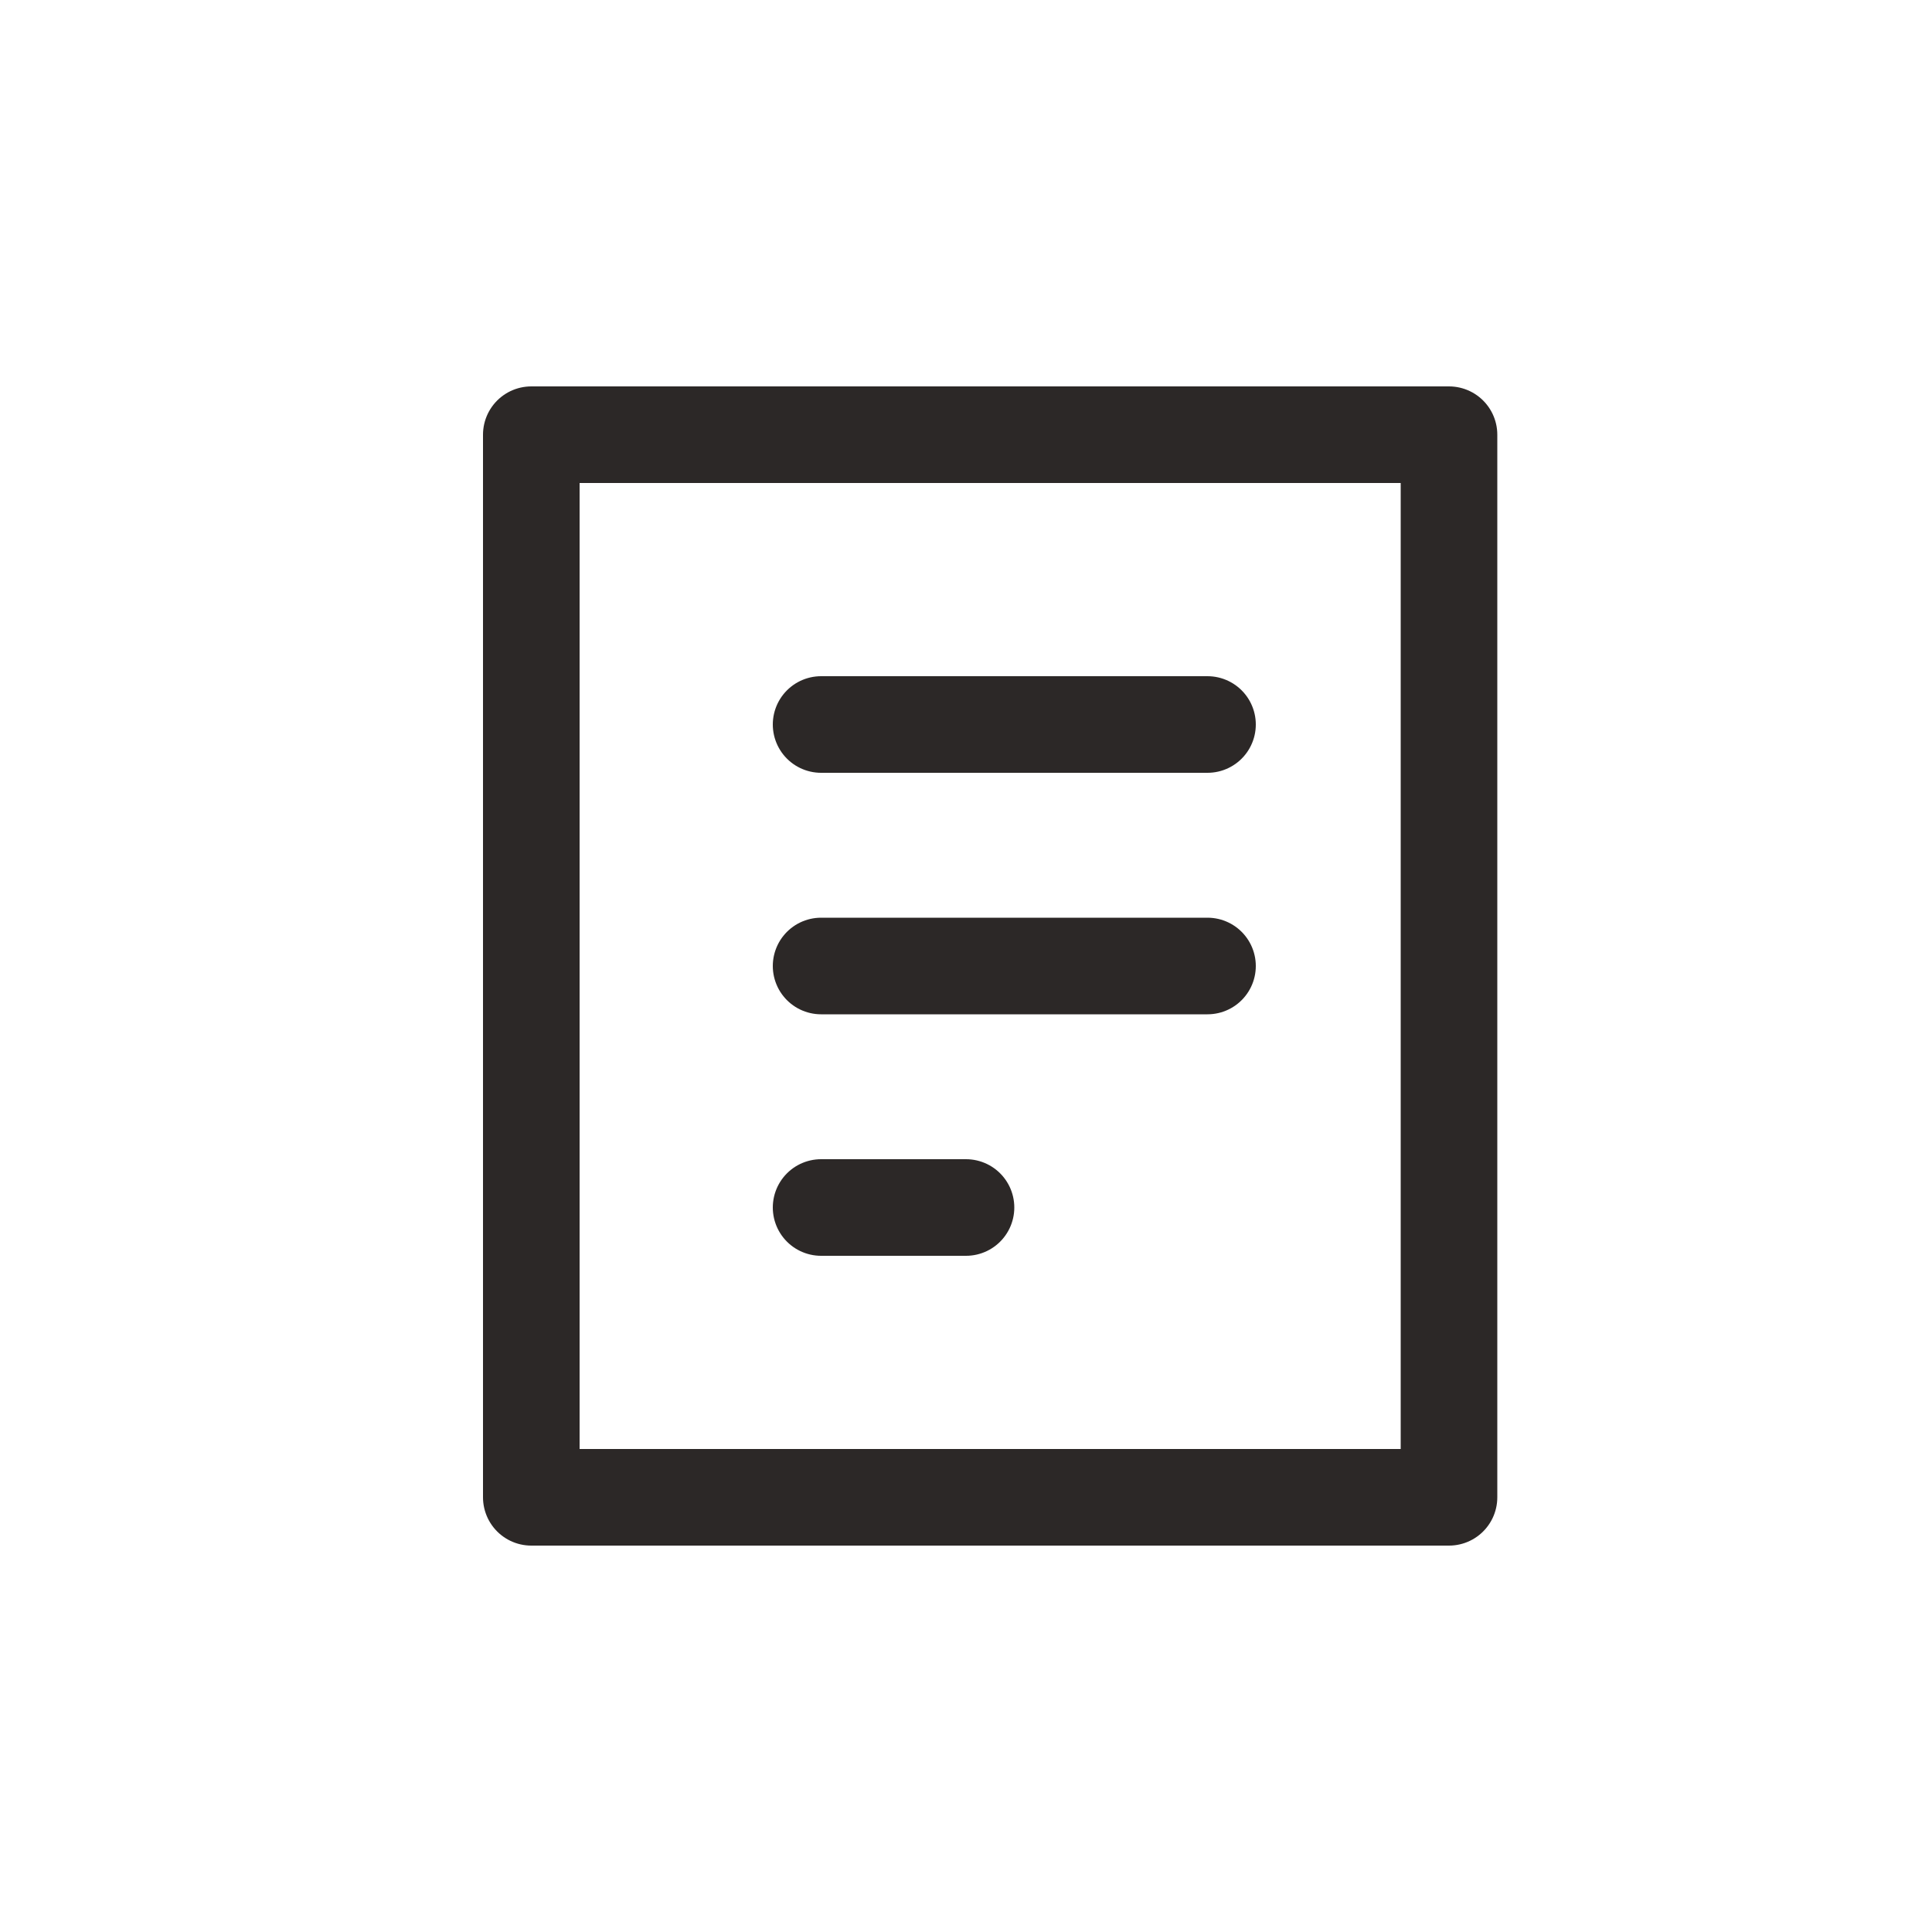
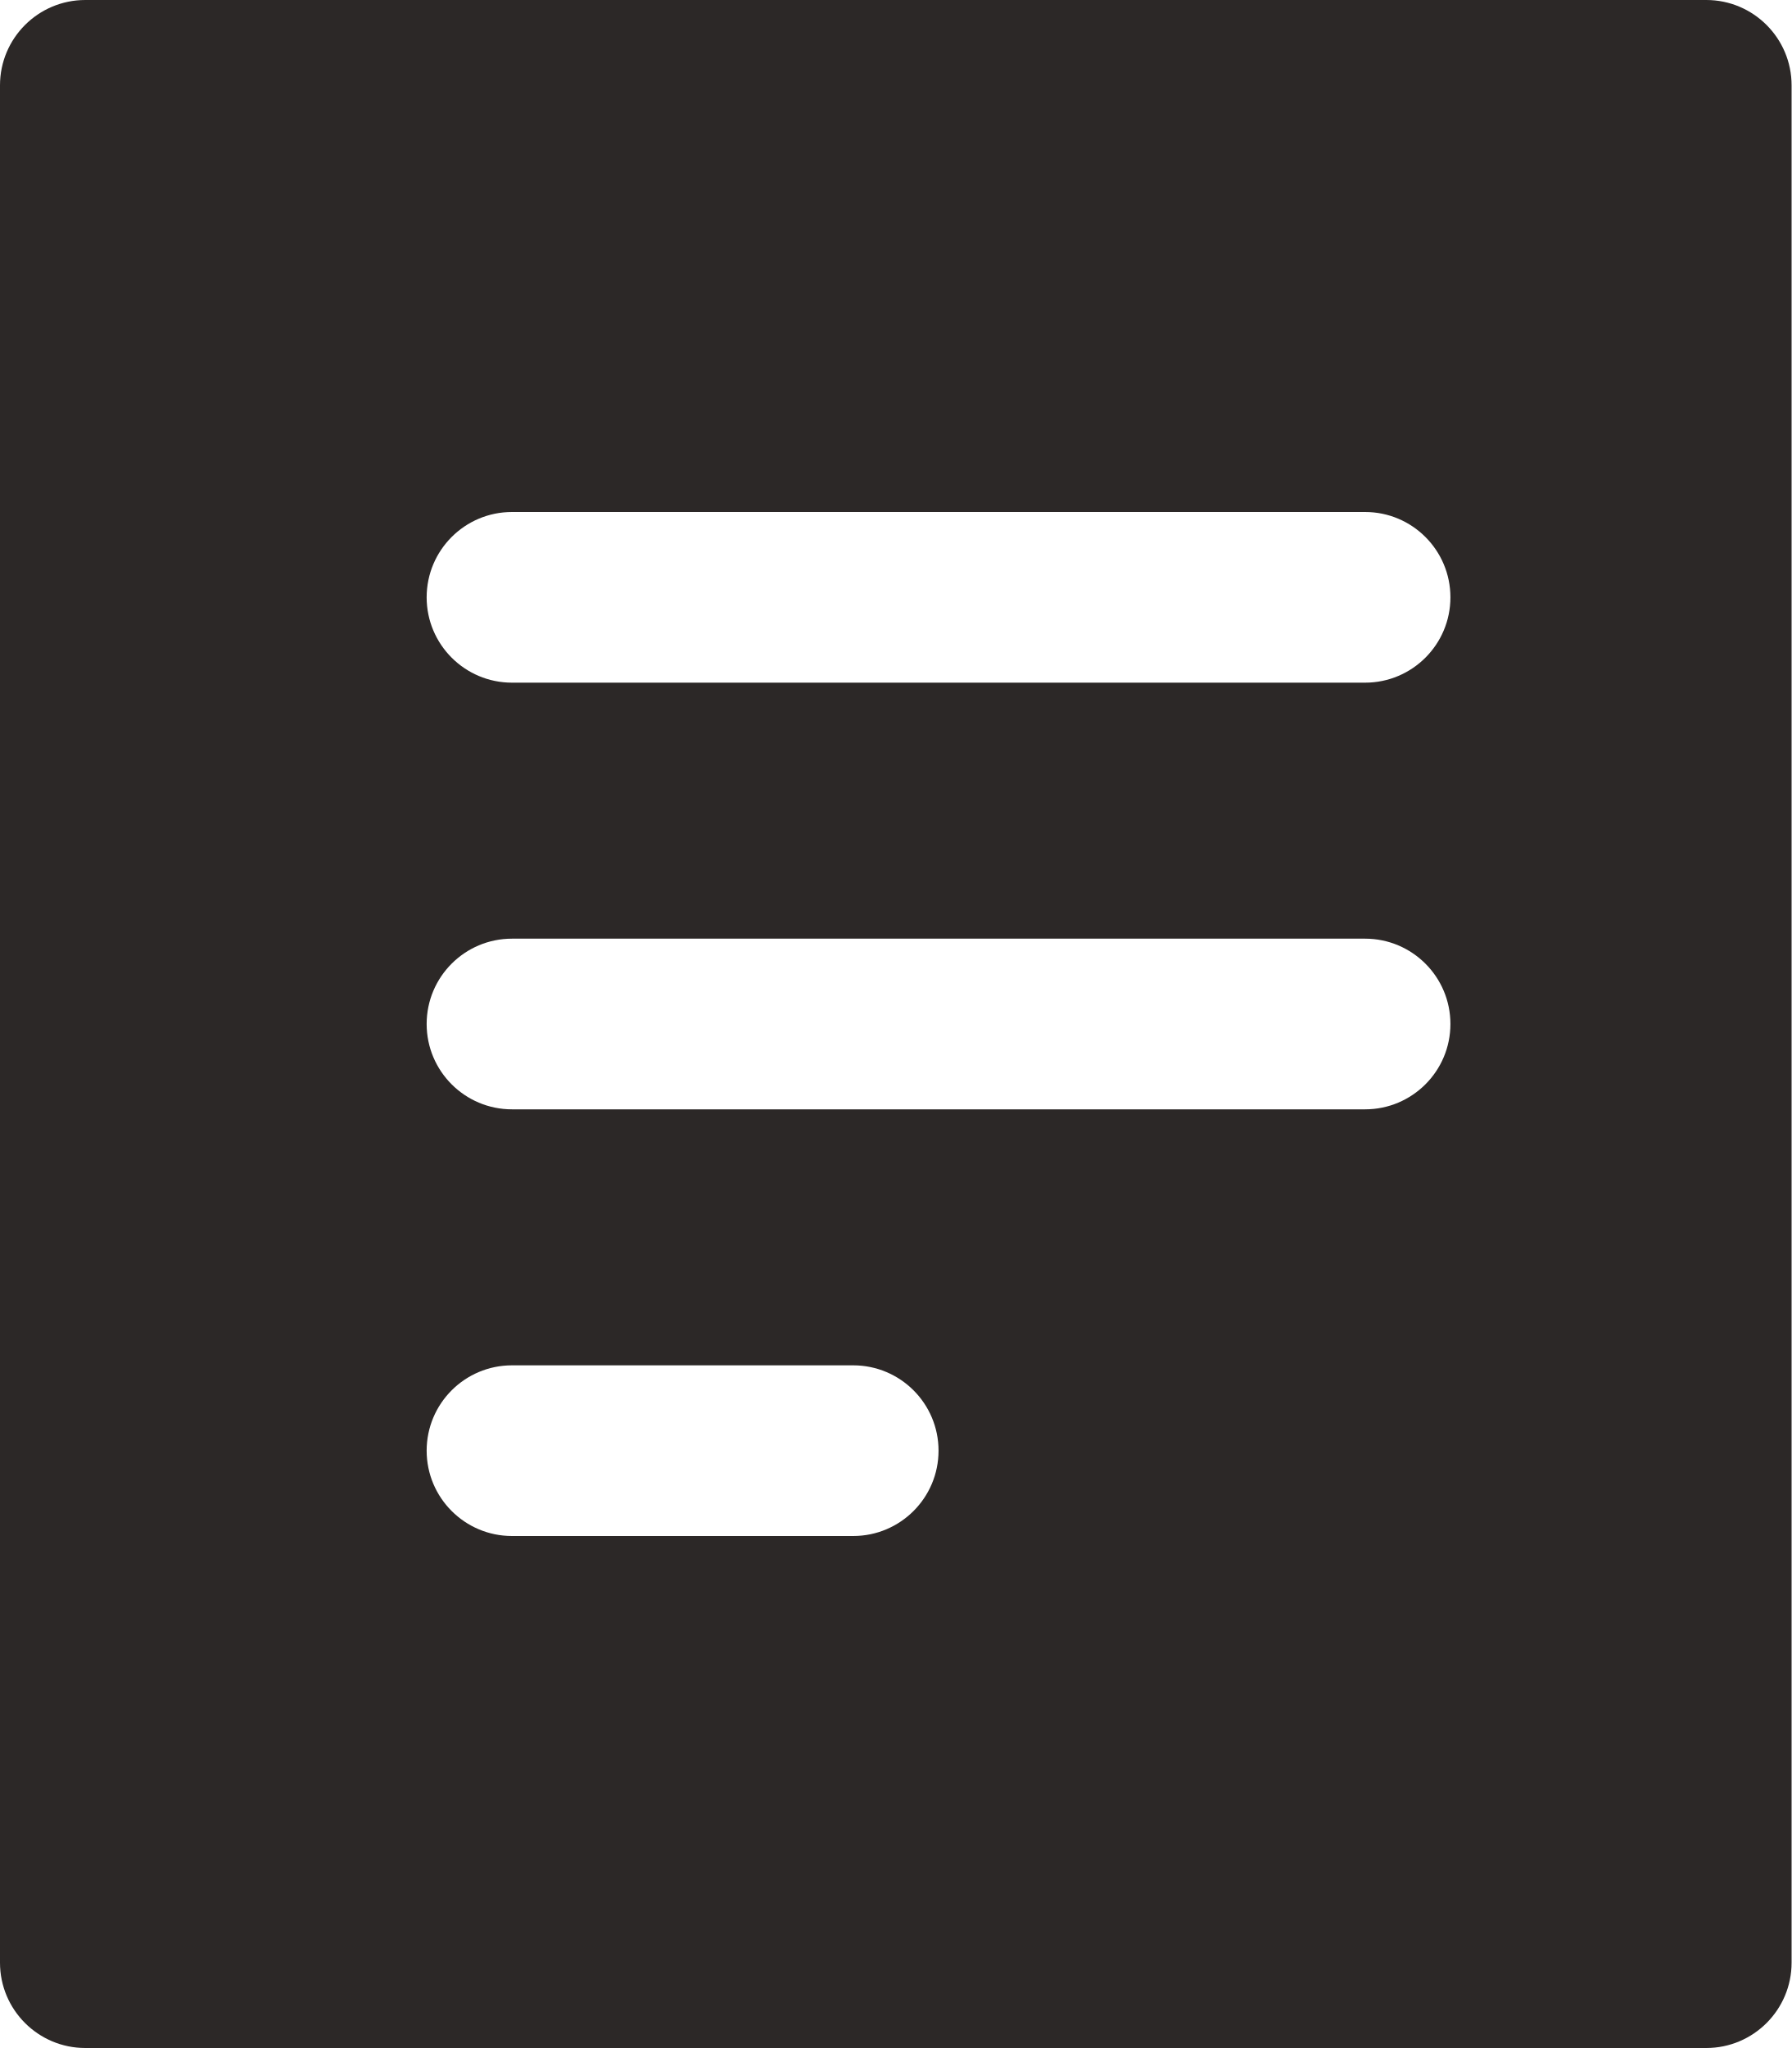
- <svg xmlns="http://www.w3.org/2000/svg" width="40" height="40" viewBox="0 0 40 40" fill="none">
-   <path d="M17 20H25M17 15H25M17 25H20M11 9H30V31H11V9Z" stroke="#2C2827" stroke-width="2" stroke-linecap="round" stroke-linejoin="round" />
+ <svg xmlns="http://www.w3.org/2000/svg" width="21" height="24" viewBox="0 0 21 24" fill="none">
+   <path d="M20 0C20.552 0 21 0.448 21 1V23C21 23.552 20.552 24 20 24H1C0.448 24 0 23.552 0 23V1C0 0.448 0.448 0 1 0H20ZM6.001 16C5.449 16 5.001 16.448 5.001 17C5.001 17.552 5.449 18 6.001 18H10.001C10.553 18 11.001 17.552 11.001 17C11.001 16.448 10.553 16 10.001 16H6.001ZM6.001 11C5.449 11 5.001 11.448 5.001 12C5.001 12.552 5.449 13 6.001 13H16.001C16.553 13 17.001 12.552 17.001 12C17.001 11.448 16.553 11 16.001 11H6.001ZM6.001 6C5.449 6 5.001 6.448 5.001 7C5.001 7.552 5.449 8 6.001 8H16.001C16.553 8 17.001 7.552 17.001 7C17.001 6.448 16.553 6 16.001 6H6.001Z" fill="#2C2827" />
</svg>
